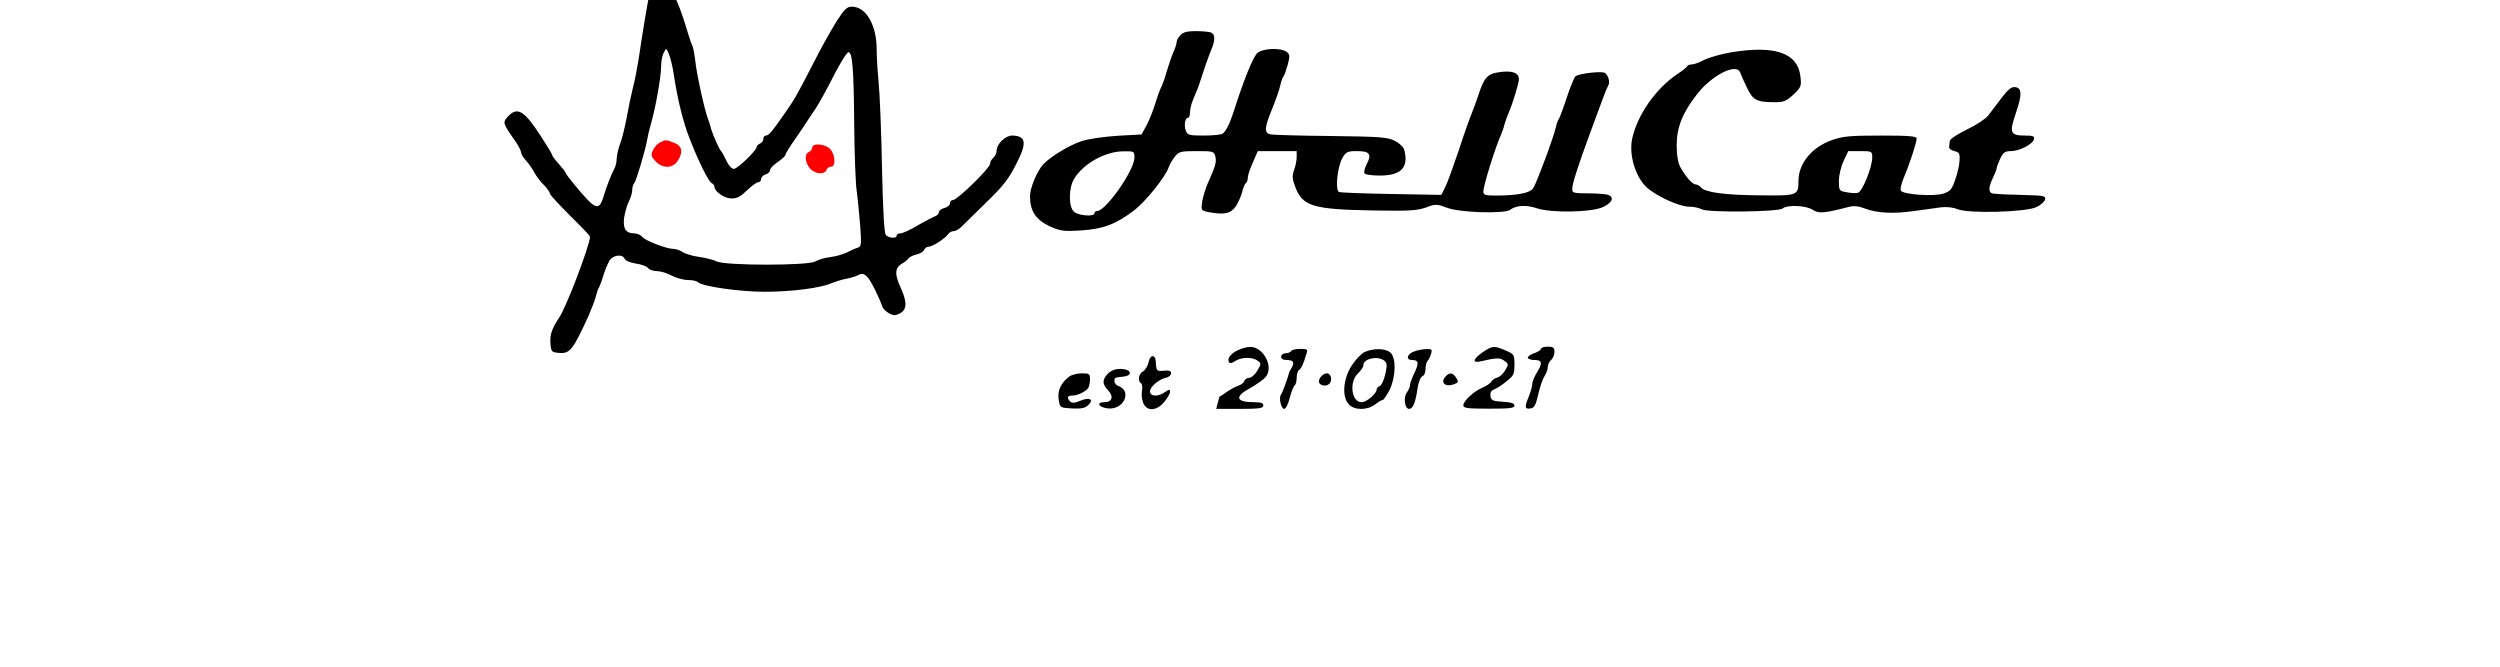
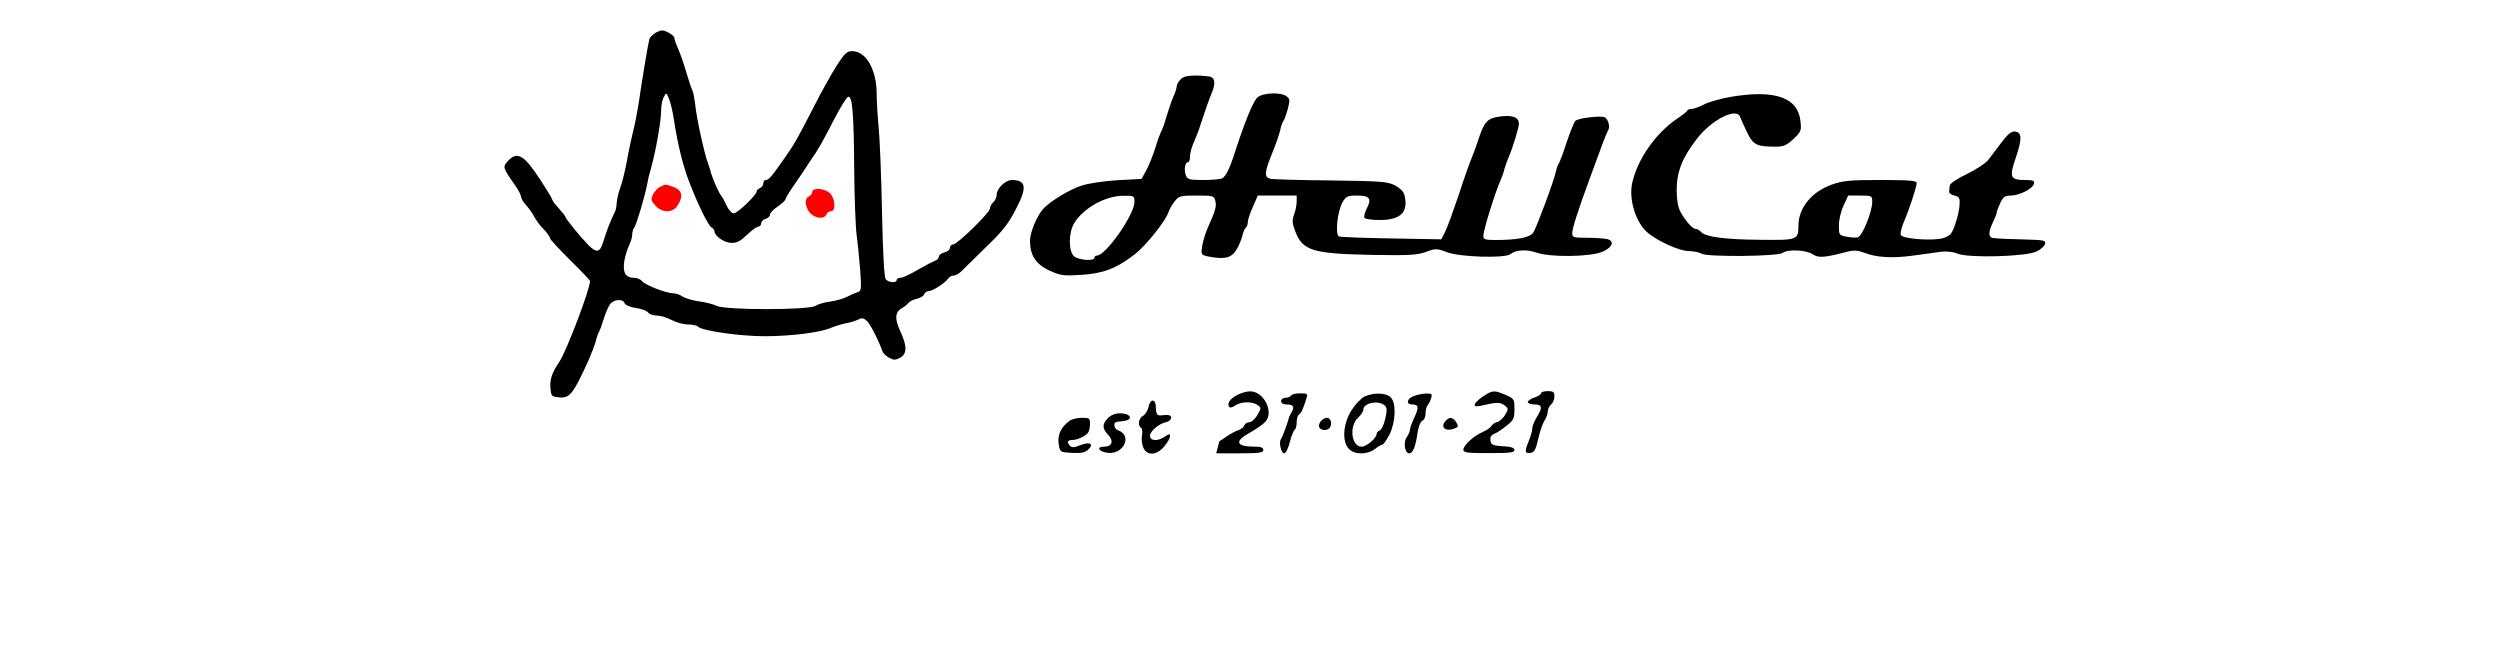
- <svg xmlns="http://www.w3.org/2000/svg" version="1.0" width="300px" height="80px" viewBox="300 350 200 300" preserveAspectRatio="xMidYMid meet">
+ <svg xmlns="http://www.w3.org/2000/svg" version="1.0" width="300px" height="80px" viewBox="300 330 200 300" preserveAspectRatio="xMidYMid meet">
  <g transform="translate(0,800) scale(0.1,-0.1)" fill="#000000" stroke="none">
    <path d="M1328 4554 c-15 -8 -29 -22 -31 -31 -6 -21 -33 -184 -48 -288 -6 -38 -17 -97 -26 -130 -8 -33 -21 -94 -28 -135 -8 -41 -20 -93 -29 -115 -8 -22 -15 -52 -16 -68 0 -15 -4 -35 -10 -45 -14 -26 -36 -82 -50 -129 -15 -50 -30 -53 -68 -15 -36 37 -102 118 -102 125 0 3 -14 21 -30 39 -17 18 -30 36 -30 40 0 4 -23 42 -51 85 -75 116 -106 134 -148 89 -25 -27 -24 -30 32 -110 15 -21 27 -45 27 -52 0 -7 10 -24 23 -38 12 -13 29 -37 37 -53 8 -15 27 -41 43 -56 15 -16 27 -33 27 -39 0 -5 41 -49 90 -98 50 -49 90 -91 90 -95 0 -37 -106 -316 -138 -363 -34 -51 -43 -79 -40 -118 3 -36 5 -39 37 -42 50 -5 64 12 135 168 13 30 28 69 32 85 4 17 10 35 14 40 3 6 13 30 20 55 8 25 20 55 28 68 16 25 60 30 68 7 3 -8 25 -17 50 -21 24 -3 49 -12 55 -20 6 -8 24 -14 40 -14 16 0 46 -9 66 -20 21 -11 54 -20 73 -20 20 0 40 -4 46 -10 19 -19 190 -43 299 -43 121 0 253 17 300 38 17 7 46 16 65 20 19 3 45 11 57 17 17 9 25 7 40 -7 16 -16 54 -92 69 -136 3 -9 17 -22 30 -29 20 -11 28 -11 49 0 32 17 33 52 1 120 -26 57 -24 86 10 105 10 5 22 15 27 22 4 6 20 14 36 18 16 3 32 13 35 21 3 8 12 14 21 14 17 0 75 38 88 58 4 6 15 12 24 12 9 0 26 10 38 23 12 12 62 61 111 109 71 68 99 104 131 168 51 97 46 129 -18 130 -30 0 -69 -38 -69 -67 0 -11 -7 -26 -15 -33 -8 -7 -15 -19 -15 -28 0 -18 -147 -162 -166 -162 -8 0 -14 -7 -14 -15 0 -8 -11 -17 -25 -21 -14 -3 -25 -12 -25 -19 0 -7 -8 -15 -17 -18 -10 -4 -45 -22 -78 -41 -33 -20 -68 -36 -77 -36 -10 0 -18 -4 -18 -10 0 -15 -36 -12 -49 3 -7 9 -13 113 -17 303 -3 159 -10 330 -15 381 -5 51 -9 119 -9 151 0 109 -48 192 -111 192 -23 0 -34 -11 -70 -67 -24 -38 -71 -122 -104 -188 -79 -153 -82 -158 -132 -230 -59 -84 -69 -95 -82 -95 -6 0 -11 -7 -11 -15 0 -9 -7 -18 -15 -21 -8 -4 -15 -10 -15 -15 0 -16 -86 -99 -103 -99 -9 0 -24 16 -34 38 -9 20 -20 39 -23 42 -8 7 -36 70 -45 100 -3 14 -10 34 -14 45 -15 38 -51 200 -57 260 -4 33 -10 65 -14 70 -3 6 -12 30 -19 55 -19 63 -31 100 -47 137 -8 17 -14 36 -14 42 0 6 -12 17 -28 25 -23 12 -31 12 -54 0z m80 -395 c16 -107 42 -211 69 -279 40 -104 85 -194 99 -203 8 -4 14 -12 14 -17 0 -22 44 -52 75 -53 26 -1 42 8 71 36 21 20 44 37 51 37 7 0 13 6 13 14 0 8 9 18 20 21 11 3 20 12 20 19 0 8 16 24 35 37 19 13 35 28 35 33 0 5 19 36 43 70 23 34 47 68 52 77 6 9 23 36 40 60 16 24 53 91 82 149 30 58 59 105 66 105 18 0 24 -76 26 -329 1 -126 6 -259 11 -295 5 -36 12 -108 16 -158 6 -85 5 -93 -12 -98 -11 -3 -32 -13 -48 -21 -16 -8 -50 -18 -75 -21 -25 -3 -55 -12 -66 -19 -28 -20 -409 -20 -446 0 -14 7 -49 16 -79 20 -29 4 -62 14 -74 22 -11 8 -30 14 -41 14 -31 0 -129 38 -141 55 -6 8 -23 15 -36 15 -38 0 -51 23 -44 73 4 23 13 55 21 71 8 16 15 38 15 50 0 12 4 26 9 32 9 9 49 144 58 194 2 14 10 48 18 75 21 74 45 210 45 256 0 22 5 50 12 62 11 22 12 22 24 -9 7 -17 17 -60 22 -95z" />
    <path fill="#FF0000" d="M1345 3859 c-11 -5 -25 -21 -32 -35 -10 -21 -8 -28 11 -49 31 -34 78 -34 100 0 27 41 21 69 -17 83 -38 14 -36 14 -62 1z" />
    <path fill="#FF0000" d="M2030 3836 c0 -8 -7 -16 -15 -20 -21 -8 -18 -46 4 -73 22 -26 66 -31 75 -8 3 8 12 15 21 15 22 0 19 56 -5 80 -23 23 -80 27 -80 6z" />
    <path d="M3687 4342 c-10 -10 -17 -24 -17 -31 0 -7 -6 -27 -14 -44 -8 -18 -22 -59 -32 -92 -9 -33 -21 -64 -25 -70 -3 -5 -15 -37 -25 -70 -10 -33 -28 -78 -40 -100 l-22 -40 -108 -6 c-62 -4 -133 -14 -164 -25 -53 -17 -139 -70 -170 -103 -29 -32 -60 -107 -60 -144 0 -66 26 -106 88 -135 49 -22 64 -24 141 -19 99 6 158 28 239 90 52 39 143 153 156 194 4 12 16 33 27 47 19 24 26 26 99 26 74 0 78 -1 84 -24 6 -25 1 -43 -34 -121 -10 -22 -21 -59 -25 -81 -6 -40 -5 -41 26 -48 72 -14 103 -8 126 27 11 17 24 47 28 64 4 18 11 35 16 38 5 4 9 15 9 25 0 10 10 41 23 69 l22 51 88 0 87 0 0 -27 c0 -15 -5 -41 -12 -59 -9 -26 -8 -40 6 -76 33 -86 78 -100 345 -105 165 -3 202 -1 242 13 45 17 50 16 96 -1 56 -22 260 -28 284 -9 25 20 73 23 119 7 64 -22 247 -19 298 5 44 20 53 47 20 56 -13 3 -53 6 -90 6 -60 0 -68 2 -68 19 0 23 23 96 80 251 23 63 50 135 59 160 9 25 20 50 24 57 8 13 -1 45 -16 55 -15 9 -120 -3 -133 -16 -6 -6 -23 -49 -39 -96 -15 -47 -31 -89 -35 -95 -4 -5 -10 -21 -13 -35 -8 -41 -87 -253 -102 -276 -14 -23 -72 -34 -172 -34 -44 0 -53 3 -53 18 0 26 54 200 80 257 5 11 12 31 15 45 4 14 13 39 20 55 18 42 45 131 45 148 0 29 -28 40 -83 33 -60 -8 -73 -22 -102 -112 -9 -27 -22 -62 -29 -79 -7 -16 -33 -88 -56 -160 -24 -71 -51 -146 -61 -166 l-18 -36 -223 4 c-123 2 -229 6 -237 9 -19 6 -8 115 16 155 15 26 23 29 65 29 57 0 67 -14 43 -59 -9 -18 -13 -36 -10 -41 3 -6 35 -10 69 -10 97 0 131 37 110 116 -3 12 -22 30 -42 40 -33 17 -64 19 -287 22 -137 1 -260 5 -272 7 -30 7 -29 28 7 116 16 39 32 86 36 103 3 17 10 36 14 41 5 6 13 30 20 54 10 40 10 46 -6 58 -26 19 -105 16 -130 -5 -19 -15 -60 -115 -109 -269 -17 -51 -34 -86 -49 -95 -6 -4 -44 -8 -84 -8 -66 0 -73 2 -81 22 -9 25 -3 58 10 58 5 0 9 11 9 25 0 13 6 39 14 57 14 32 26 62 32 83 17 53 39 116 50 142 18 41 18 69 -2 77 -9 3 -39 6 -68 6 -39 0 -57 -5 -69 -18z m-207 -551 c0 -57 -129 -241 -169 -241 -6 0 -11 -4 -11 -10 0 -16 -72 -11 -92 7 -25 22 -25 107 1 149 41 67 138 122 219 123 51 1 52 0 52 -28z" />
    <path d="M6168 4265 c-48 -8 -104 -24 -125 -35 -21 -11 -45 -20 -55 -20 -9 0 -18 -3 -20 -7 -1 -5 -22 -21 -46 -37 -97 -66 -178 -182 -202 -289 -16 -72 14 -173 65 -220 42 -39 147 -87 190 -87 20 0 46 -5 58 -12 28 -15 345 -12 364 4 21 17 105 14 135 -6 27 -18 51 -16 159 12 27 7 47 5 75 -6 55 -21 126 -25 219 -12 44 6 99 13 123 17 26 3 56 0 75 -8 48 -21 307 -14 356 9 19 9 37 25 39 35 3 15 -6 17 -80 19 -81 2 -131 4 -154 7 -21 2 -22 26 -3 66 10 21 19 43 19 48 0 5 7 24 16 43 13 28 22 34 48 34 39 0 100 32 104 54 3 13 -5 16 -41 16 -66 0 -71 13 -41 100 29 86 28 114 -3 118 -16 2 -32 -10 -62 -50 -22 -29 -49 -65 -60 -79 -11 -14 -54 -42 -95 -62 -42 -20 -77 -43 -77 -52 -1 -8 -2 -20 -3 -27 -1 -7 10 -15 24 -18 21 -5 25 -11 23 -41 0 -18 -9 -58 -19 -86 -15 -45 -23 -54 -53 -64 -41 -14 -181 -5 -192 13 -4 6 2 31 12 56 25 57 59 161 59 179 0 10 -34 13 -162 13 -139 0 -170 -3 -221 -21 -89 -32 -148 -104 -149 -182 0 -67 -3 -68 -172 -66 -158 1 -249 13 -267 36 -6 7 -17 13 -23 13 -15 0 -45 34 -69 77 -11 21 -17 53 -17 98 0 81 25 145 90 229 67 88 181 145 196 99 4 -10 17 -41 31 -69 27 -56 43 -64 129 -64 35 0 49 6 80 35 34 32 36 38 31 80 -11 106 -113 142 -309 110z m632 -474 c0 -44 -45 -155 -65 -159 -9 -2 -32 -1 -51 3 -33 6 -34 8 -34 51 0 24 9 64 21 89 l21 45 54 0 c53 0 54 -1 54 -29z" />
    <path d="M3943 2923 c-33 -17 -47 -38 -37 -54 3 -5 15 -3 27 6 26 18 77 20 101 2 17 -12 17 -14 -1 -45 -10 -17 -26 -32 -36 -32 -10 0 -20 -7 -23 -15 -3 -8 -15 -17 -27 -21 -12 -4 -35 -16 -52 -28 -16 -11 -31 -21 -32 -21 -1 0 -4 -12 -8 -28 l-7 -27 106 0 c88 0 106 3 106 15 0 11 -11 15 -39 15 -86 0 -93 25 -18 65 28 16 59 38 68 49 37 46 -11 136 -71 135 -14 0 -39 -7 -57 -16z" />
    <path d="M5047 2915 c-44 -31 -49 -50 -9 -41 73 17 88 17 107 2 19 -14 19 -16 3 -43 -9 -15 -25 -30 -35 -32 -10 -2 -22 -10 -26 -17 -4 -8 -22 -20 -40 -28 -40 -17 -87 -60 -87 -80 0 -13 20 -15 115 -15 93 0 115 2 115 14 0 10 -15 15 -52 17 -46 3 -53 6 -56 26 -2 14 3 24 15 29 10 3 35 19 56 36 33 26 37 33 37 75 0 46 -1 48 -40 65 -52 22 -58 22 -103 -8z" />
    <path d="M5310 2931 c0 -5 -13 -14 -30 -20 -16 -5 -30 -15 -30 -20 0 -6 14 -11 30 -11 35 0 38 -13 10 -58 -11 -18 -20 -41 -20 -51 0 -10 -7 -35 -15 -54 -20 -49 -19 -59 7 -55 17 2 24 14 35 63 7 32 20 69 28 82 8 12 15 31 15 41 0 11 7 25 15 32 8 7 15 23 15 36 0 20 -5 24 -30 24 -16 0 -30 -4 -30 -9z" />
    <path d="M4185 2920 c-3 -5 -15 -10 -26 -10 -10 0 -19 -7 -19 -15 0 -9 9 -15 23 -15 32 0 38 -9 25 -34 -7 -11 -13 -23 -13 -26 -3 -16 -29 -87 -35 -95 -12 -14 0 -65 14 -65 7 0 18 22 25 50 7 27 17 52 22 56 5 3 9 18 9 34 0 16 5 32 11 35 10 7 19 26 33 73 7 20 4 22 -28 22 -19 0 -38 -4 -41 -10z" />
    <path d="M4516 2916 c-15 -7 -42 -35 -59 -62 -38 -60 -44 -139 -13 -173 25 -28 84 -28 119 -1 14 11 29 20 34 20 4 0 18 21 31 45 28 58 31 144 4 168 -22 20 -75 21 -116 3z m87 -38 c14 -11 15 -20 6 -61 -6 -27 -17 -51 -25 -54 -8 -3 -14 -10 -14 -15 0 -19 -45 -58 -68 -58 -45 0 -57 90 -17 129 14 13 25 29 25 37 0 30 63 44 93 22z" />
    <path d="M4738 2918 c-32 -11 -38 -38 -9 -38 30 0 32 -13 11 -58 -11 -23 -20 -47 -20 -54 0 -8 -6 -23 -14 -34 -17 -23 -10 -74 10 -74 17 0 29 28 38 93 4 27 14 51 22 54 8 3 14 17 14 32 0 15 4 31 9 37 5 5 12 19 16 32 6 19 3 22 -22 21 -15 0 -40 -5 -55 -11z" />
    <path d="M3544 2871 c-4 -18 -15 -36 -25 -42 -20 -10 -26 -44 -9 -54 5 -3 7 -18 4 -33 -3 -15 -1 -39 5 -54 15 -40 60 -39 95 3 14 17 26 37 26 45 0 13 -3 13 -22 0 -32 -23 -68 -21 -68 3 0 21 42 56 75 62 11 3 20 11 20 19 0 11 -9 14 -32 12 -33 -4 -35 -2 -37 42 -2 33 -26 30 -32 -3z" />
    <path d="M3360 2818 c-26 -28 -25 -46 1 -74 27 -28 19 -54 -17 -54 -39 0 -24 -24 18 -28 71 -6 108 78 46 101 -10 3 -18 13 -18 22 0 16 1 16 38 20 49 5 38 35 -13 35 -22 0 -41 -8 -55 -22z" />
    <path d="M3186 2805 c-37 -28 -53 -63 -47 -103 6 -37 6 -37 60 -40 40 -2 58 1 72 14 29 26 8 38 -34 21 -25 -11 -38 -12 -46 -4 -17 17 -13 27 10 27 23 0 60 18 71 34 4 6 8 23 8 39 0 25 -3 27 -37 27 -21 0 -47 -7 -57 -15z" />
    <path d="M4322 2808 c-7 -7 -12 -17 -12 -24 0 -19 32 -26 47 -11 15 15 8 47 -11 47 -7 0 -17 -5 -24 -12z" />
    <path d="M4882 2808 c-28 -28 -5 -52 36 -37 20 7 21 11 10 29 -15 23 -29 25 -46 8z" />
  </g>
</svg>
